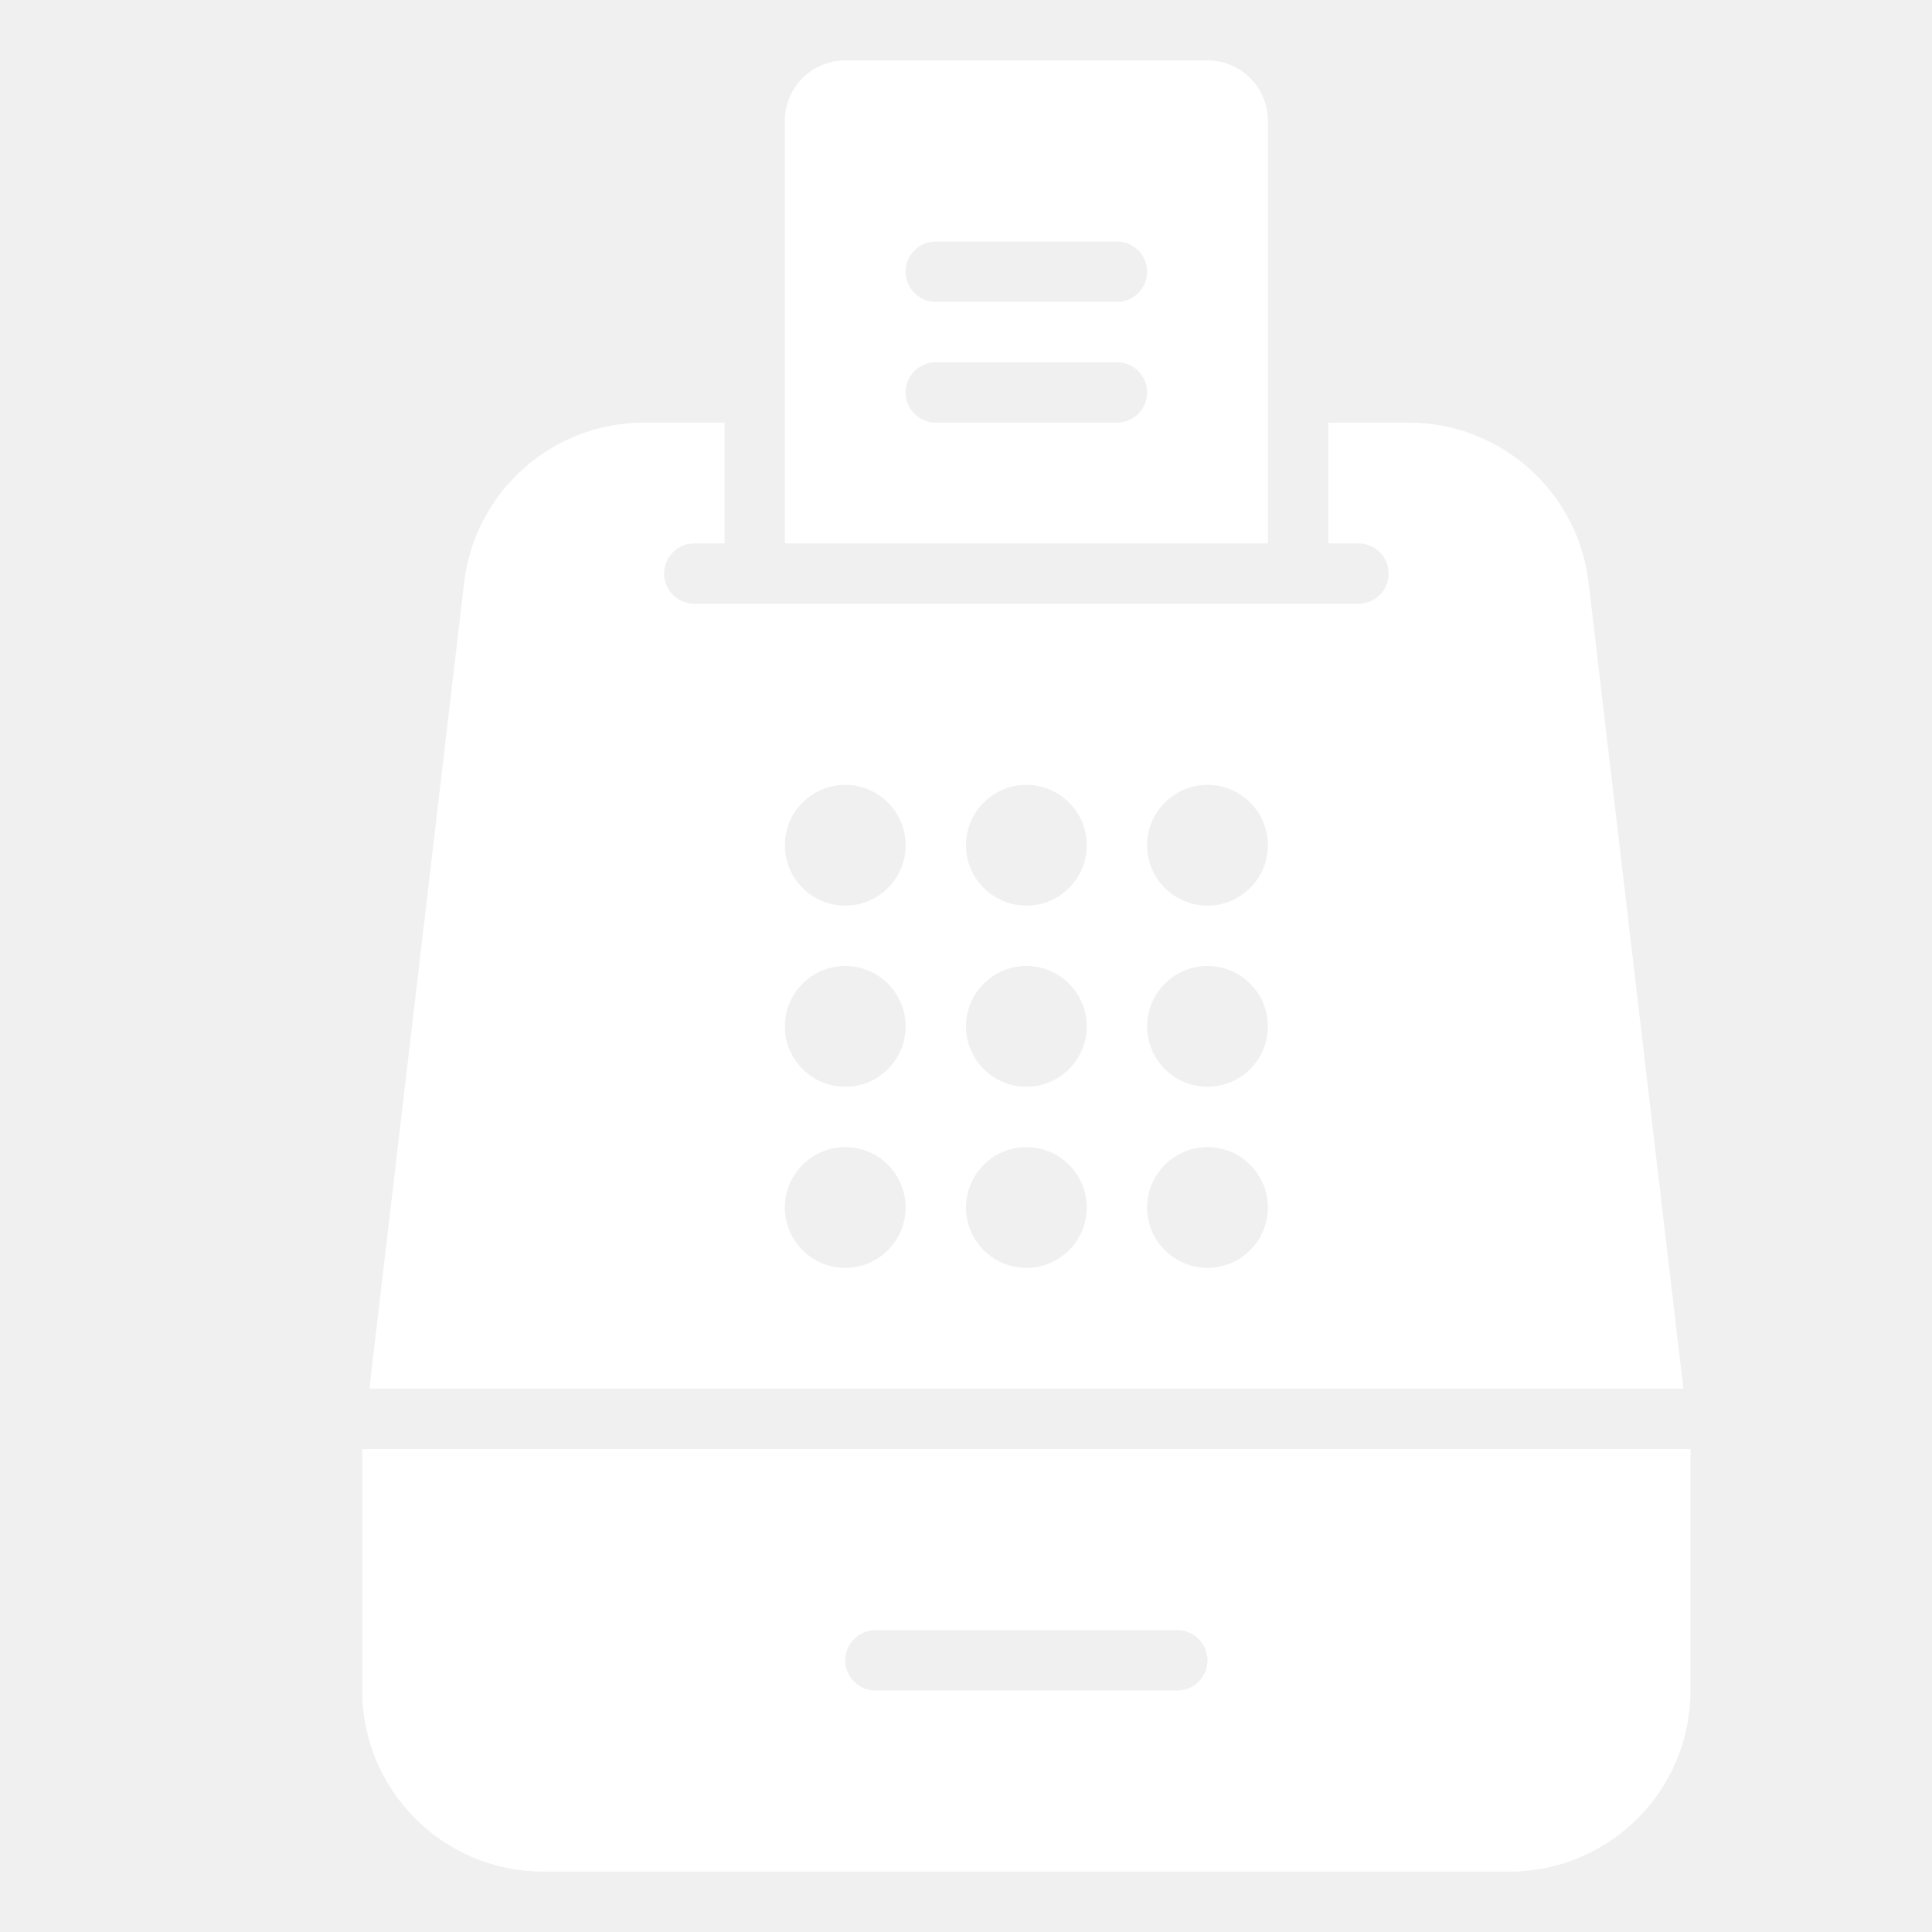
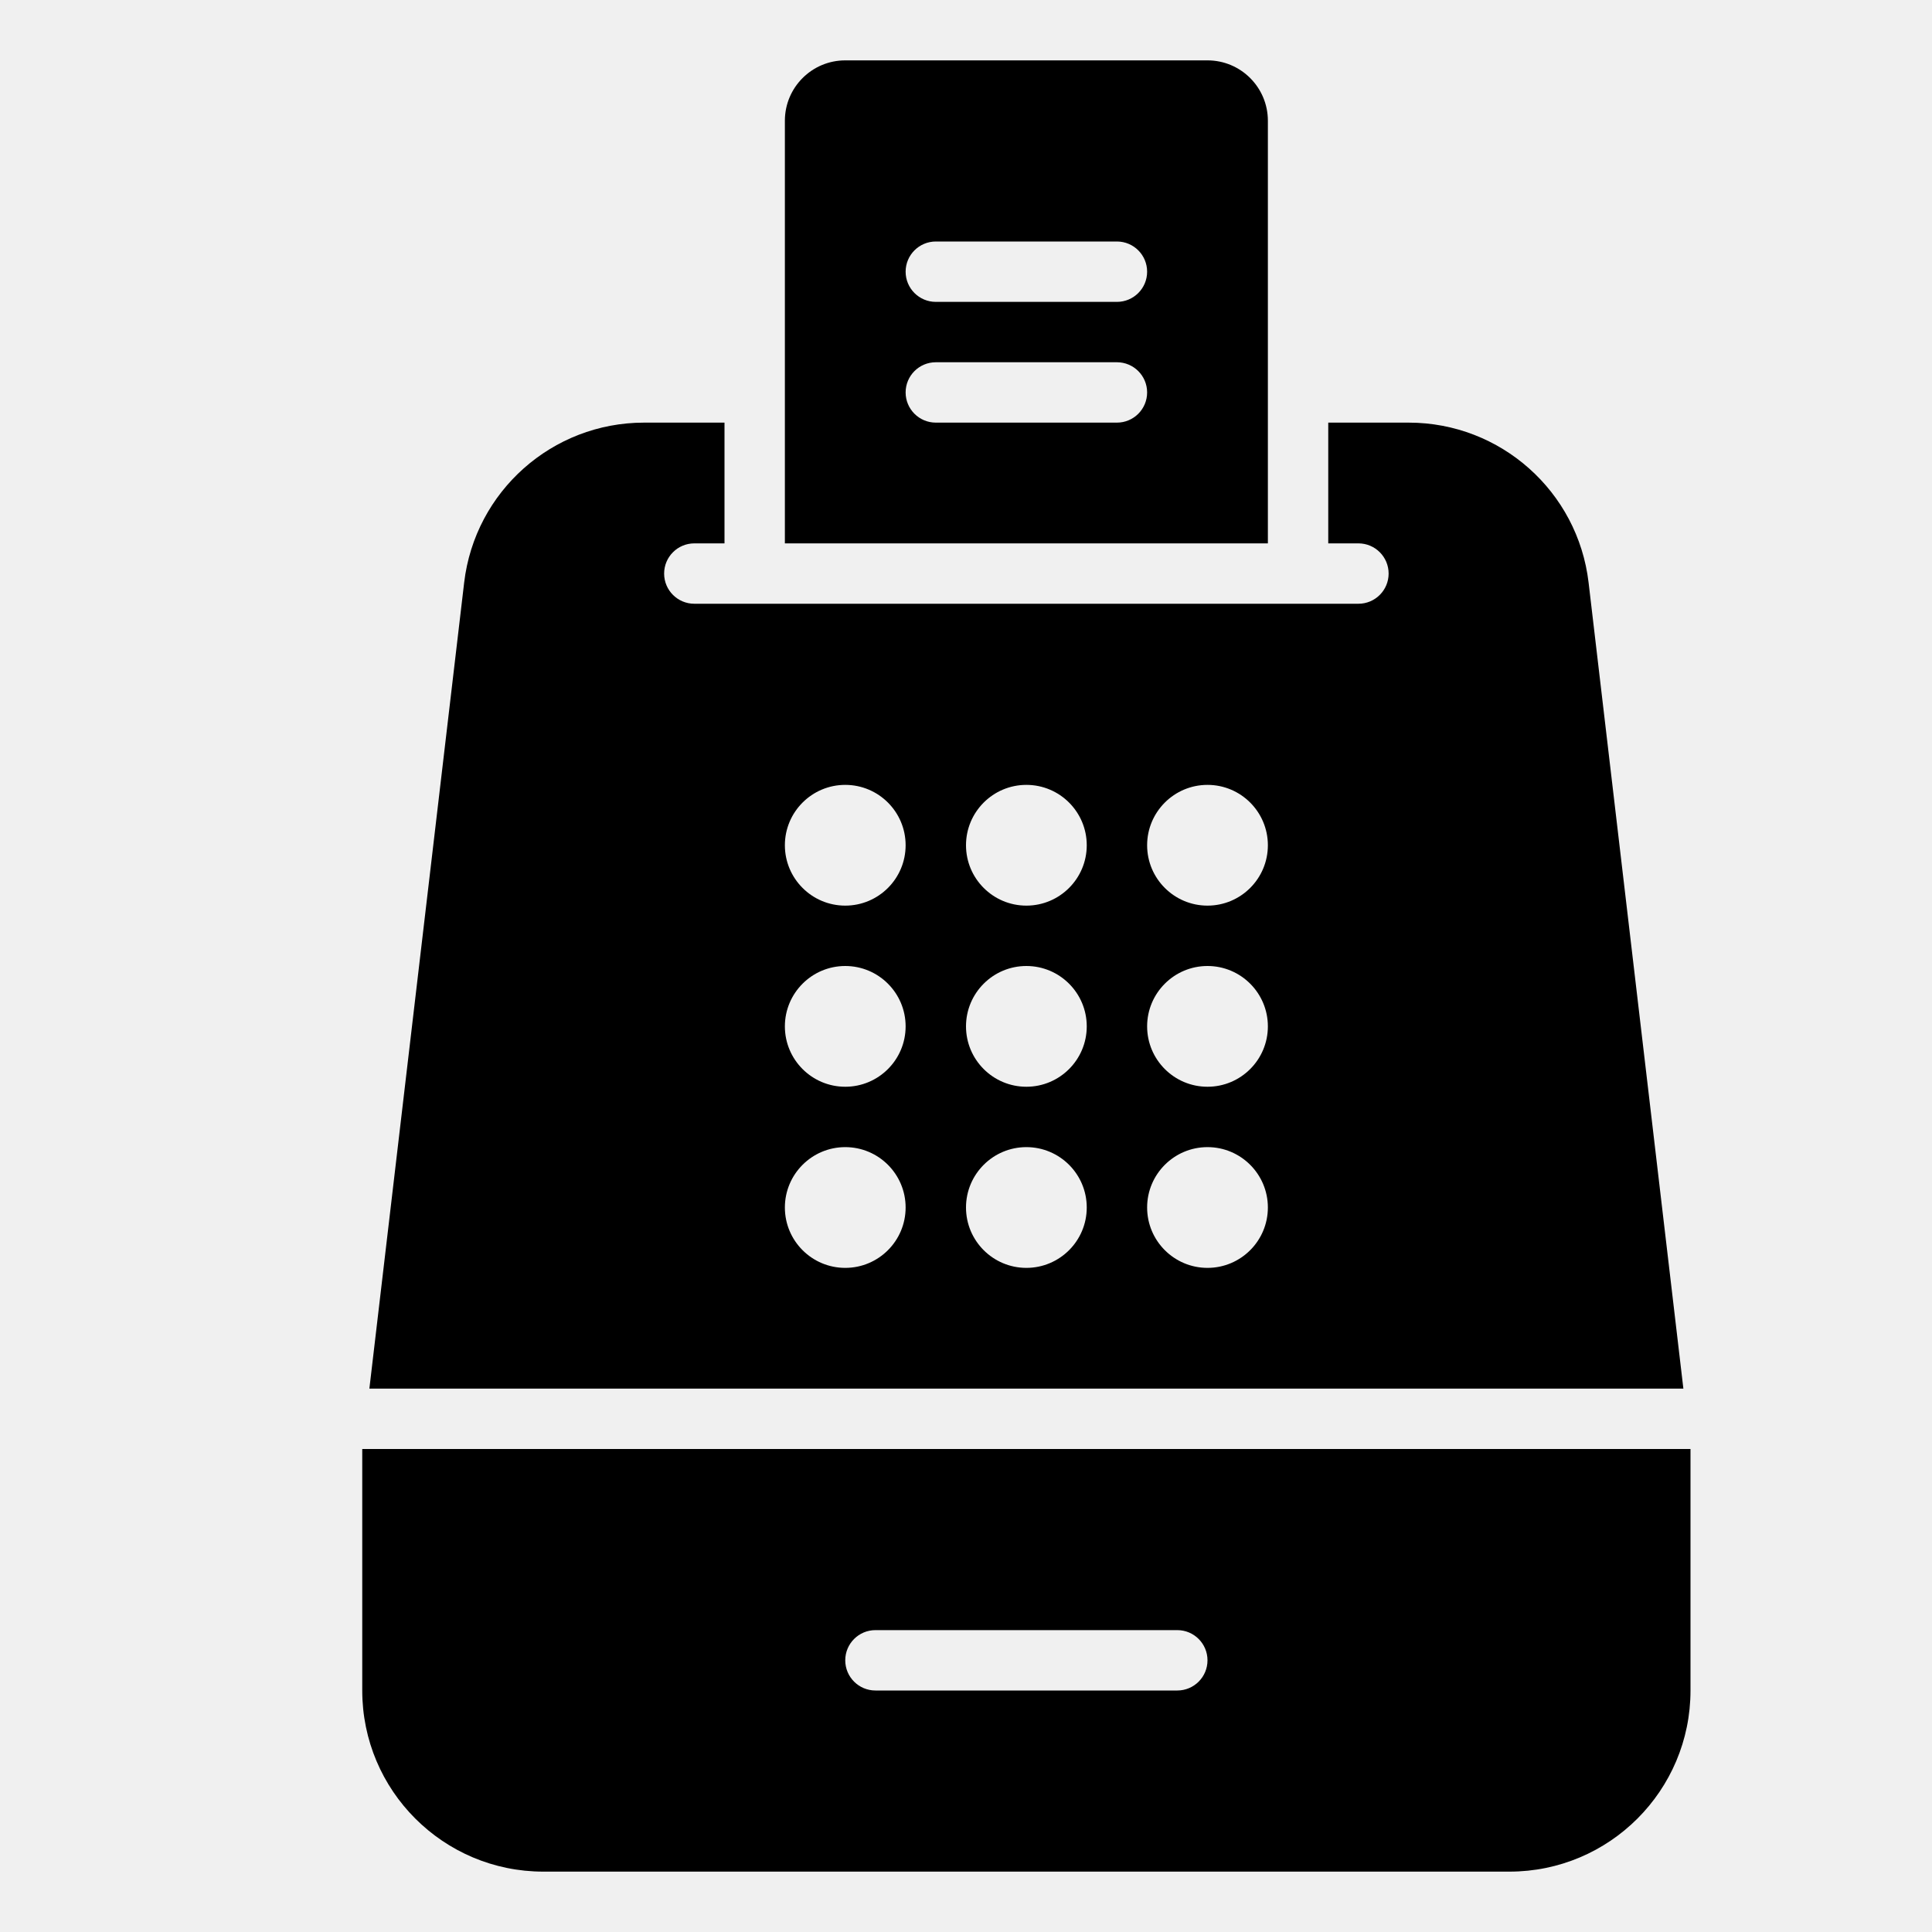
<svg xmlns="http://www.w3.org/2000/svg" version="1.1" id="Uploaded to svgrepo.com" width="20px" height="20px" viewBox="0 0 32 32" xml:space="preserve">
-   <style type="text/css">
-     .stone_een {
-          fill: #fff;
-      }
- 
-     .st0 {
-          fill: #fff;
-         }
-     </style>
  <path class="stone_een" d="M27.882,23L26.312,9.649C26.134,8.139,24.854,7,23.332,7H22v2h0.5C22.776,9,23,9.224,23,9.5  S22.776,10,22.5,10h-11C11.224,10,11,9.776,11,9.5S11.224,9,11.5,9H12V7h-1.332C9.146,7,7.866,8.139,7.688,9.649L6.118,23H27.882z   M20,13c0.552,0,1,0.448,1,1c0,0.552-0.448,1-1,1s-1-0.448-1-1C19,13.448,19.448,13,20,13z M20,16c0.552,0,1,0.448,1,1  c0,0.552-0.448,1-1,1s-1-0.448-1-1C19,16.448,19.448,16,20,16z M20,19c0.552,0,1,0.448,1,1c0,0.552-0.448,1-1,1s-1-0.448-1-1  C19,19.448,19.448,19,20,19z M17,13c0.552,0,1,0.448,1,1c0,0.552-0.448,1-1,1s-1-0.448-1-1C16,13.448,16.448,13,17,13z M17,16  c0.552,0,1,0.448,1,1c0,0.552-0.448,1-1,1s-1-0.448-1-1C16,16.448,16.448,16,17,16z M17,19c0.552,0,1,0.448,1,1c0,0.552-0.448,1-1,1  s-1-0.448-1-1C16,19.448,16.448,19,17,19z M14,13c0.552,0,1,0.448,1,1c0,0.552-0.448,1-1,1s-1-0.448-1-1C13,13.448,13.448,13,14,13z   M14,16c0.552,0,1,0.448,1,1c0,0.552-0.448,1-1,1s-1-0.448-1-1C13,16.448,13.448,16,14,16z M14,19c0.552,0,1,0.448,1,1  c0,0.552-0.448,1-1,1s-1-0.448-1-1C13,19.448,13.448,19,14,19z M20,1h-6c-0.552,0-1,0.448-1,1v5v2h8V7V2C21,1.448,20.552,1,20,1z   M18.5,7h-3C15.224,7,15,6.776,15,6.5S15.224,6,15.5,6h3C18.776,6,19,6.224,19,6.5S18.776,7,18.5,7z M18.5,5h-3  C15.224,5,15,4.776,15,4.5S15.224,4,15.5,4h3C18.776,4,19,4.224,19,4.5S18.776,5,18.5,5z M6,28c0,1.657,1.343,3,3,3h16  c1.657,0,3-1.343,3-3v-4H6V28z M14.5,27h5c0.276,0,0.5,0.224,0.5,0.5S19.776,28,19.5,28h-5c-0.276,0-0.5-0.224-0.5-0.5  S14.224,27,14.5,27z" />
</svg>
